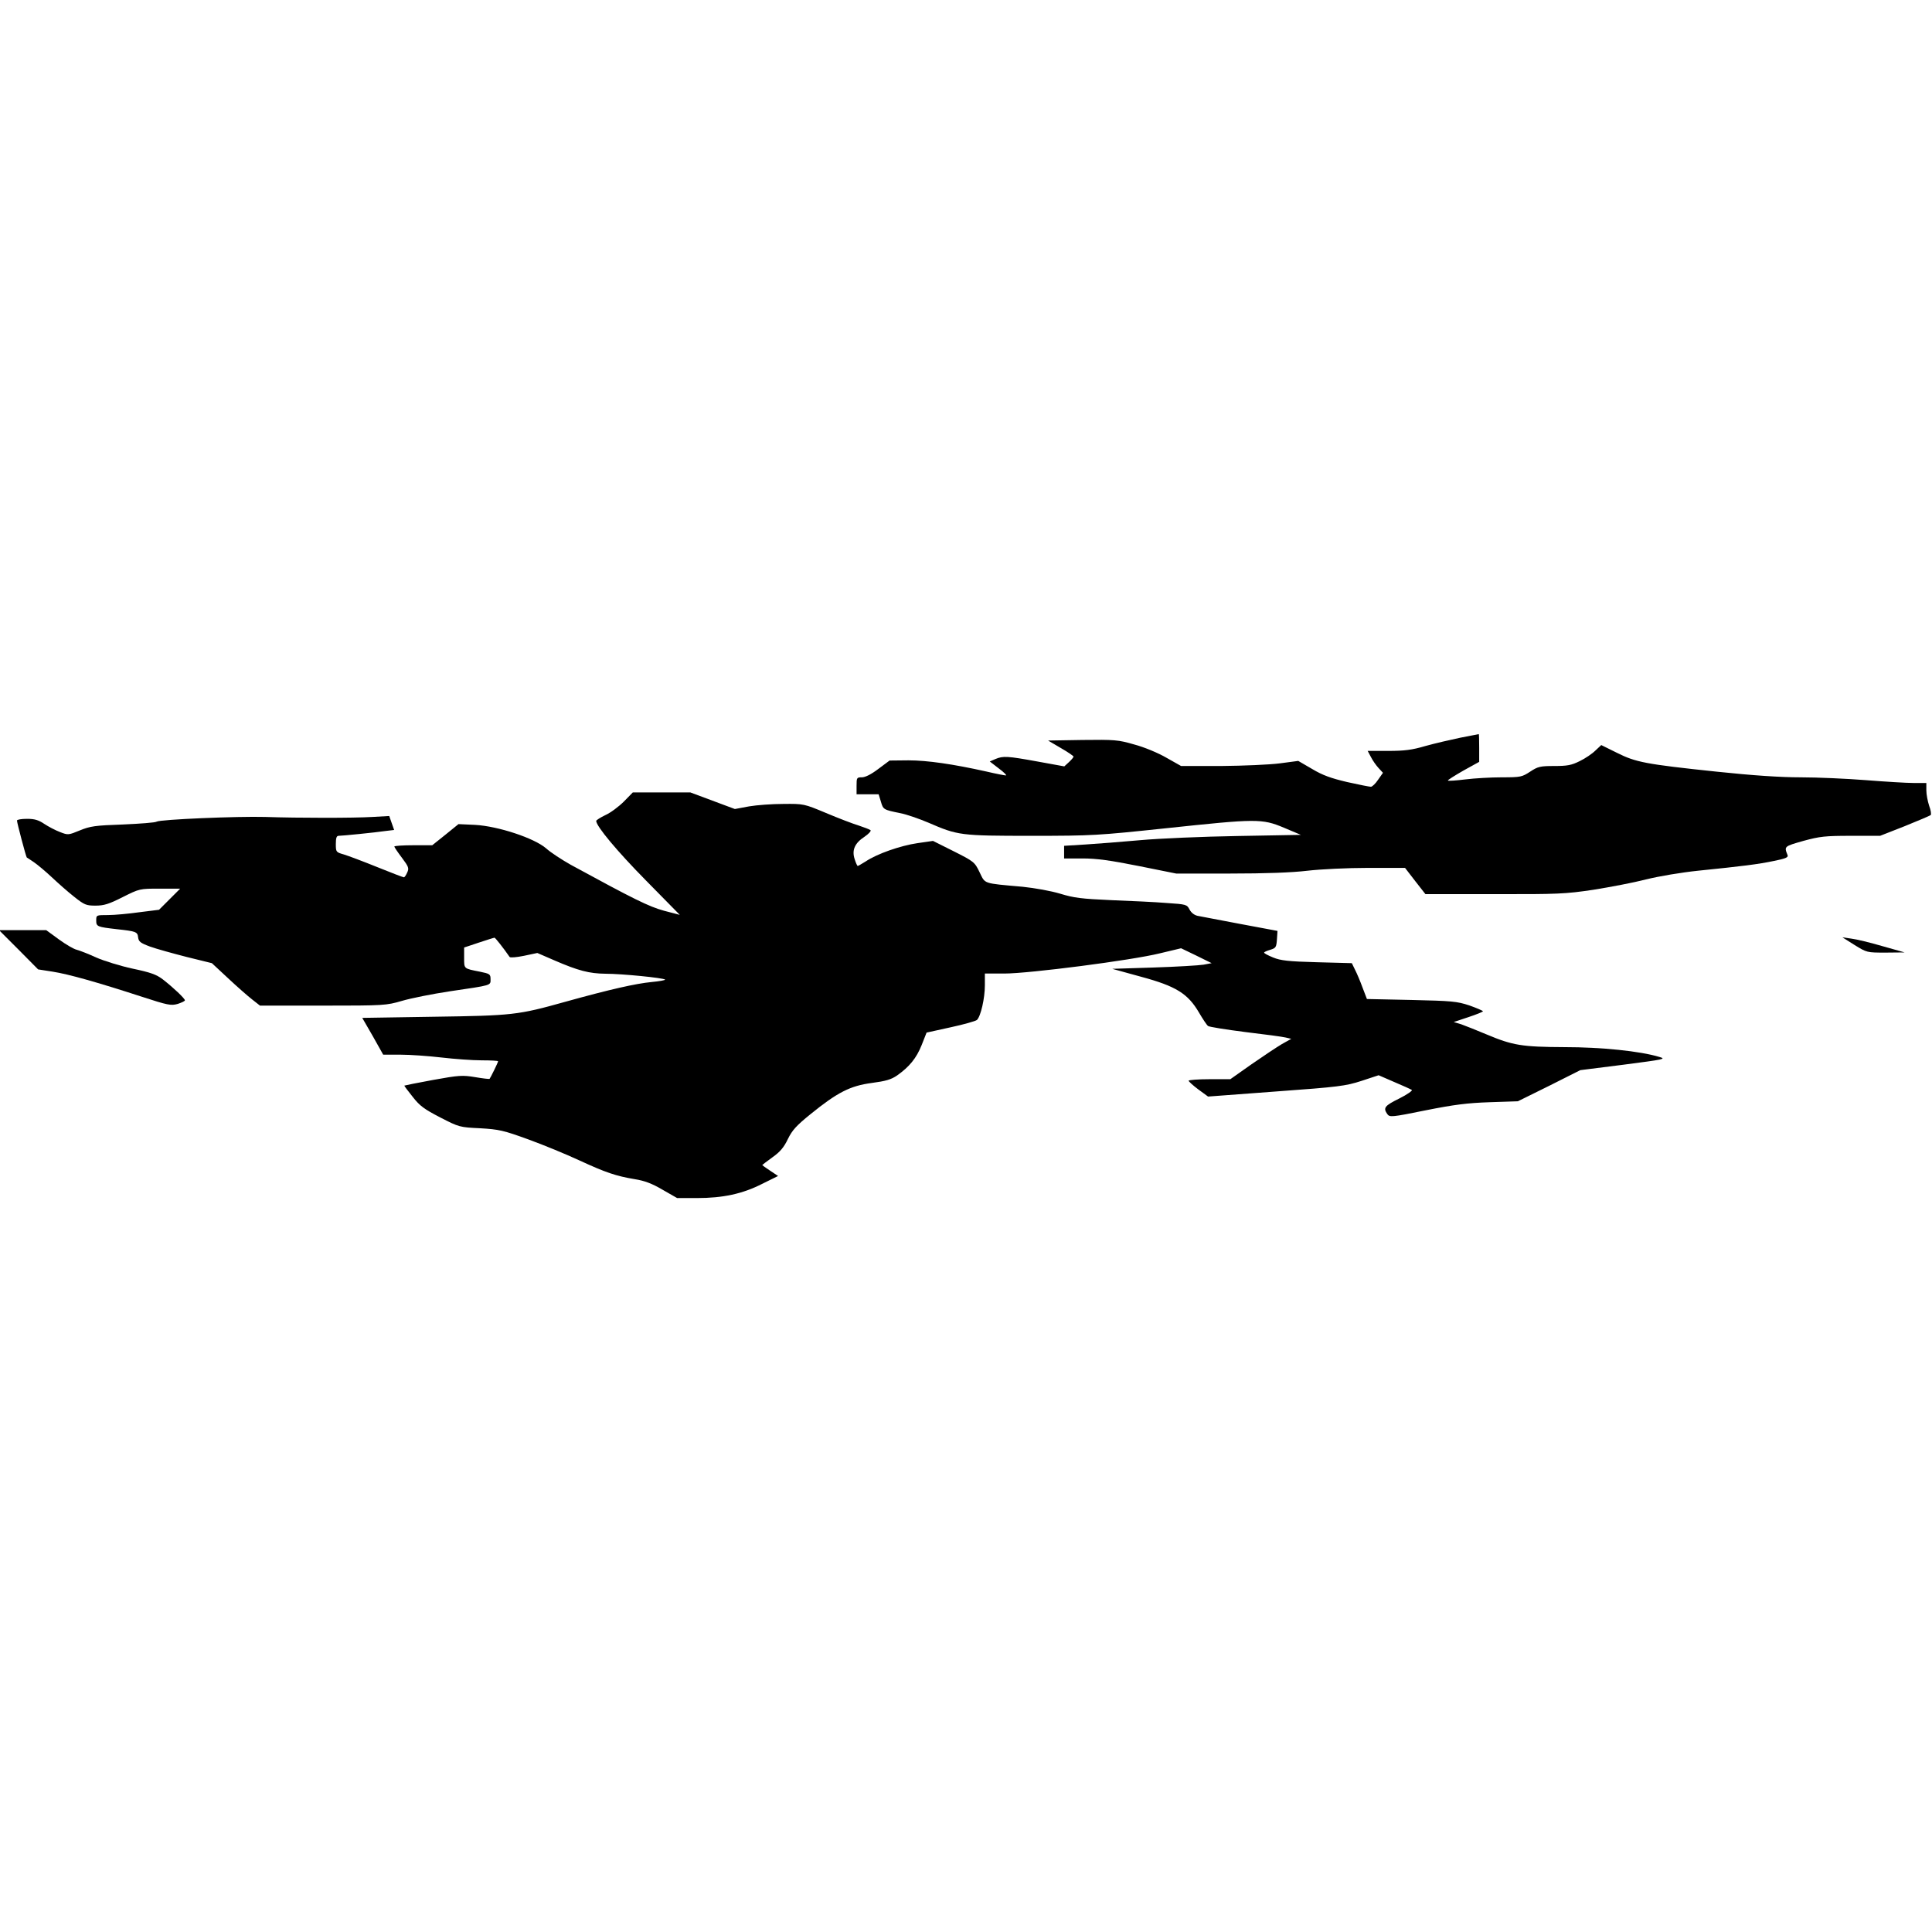
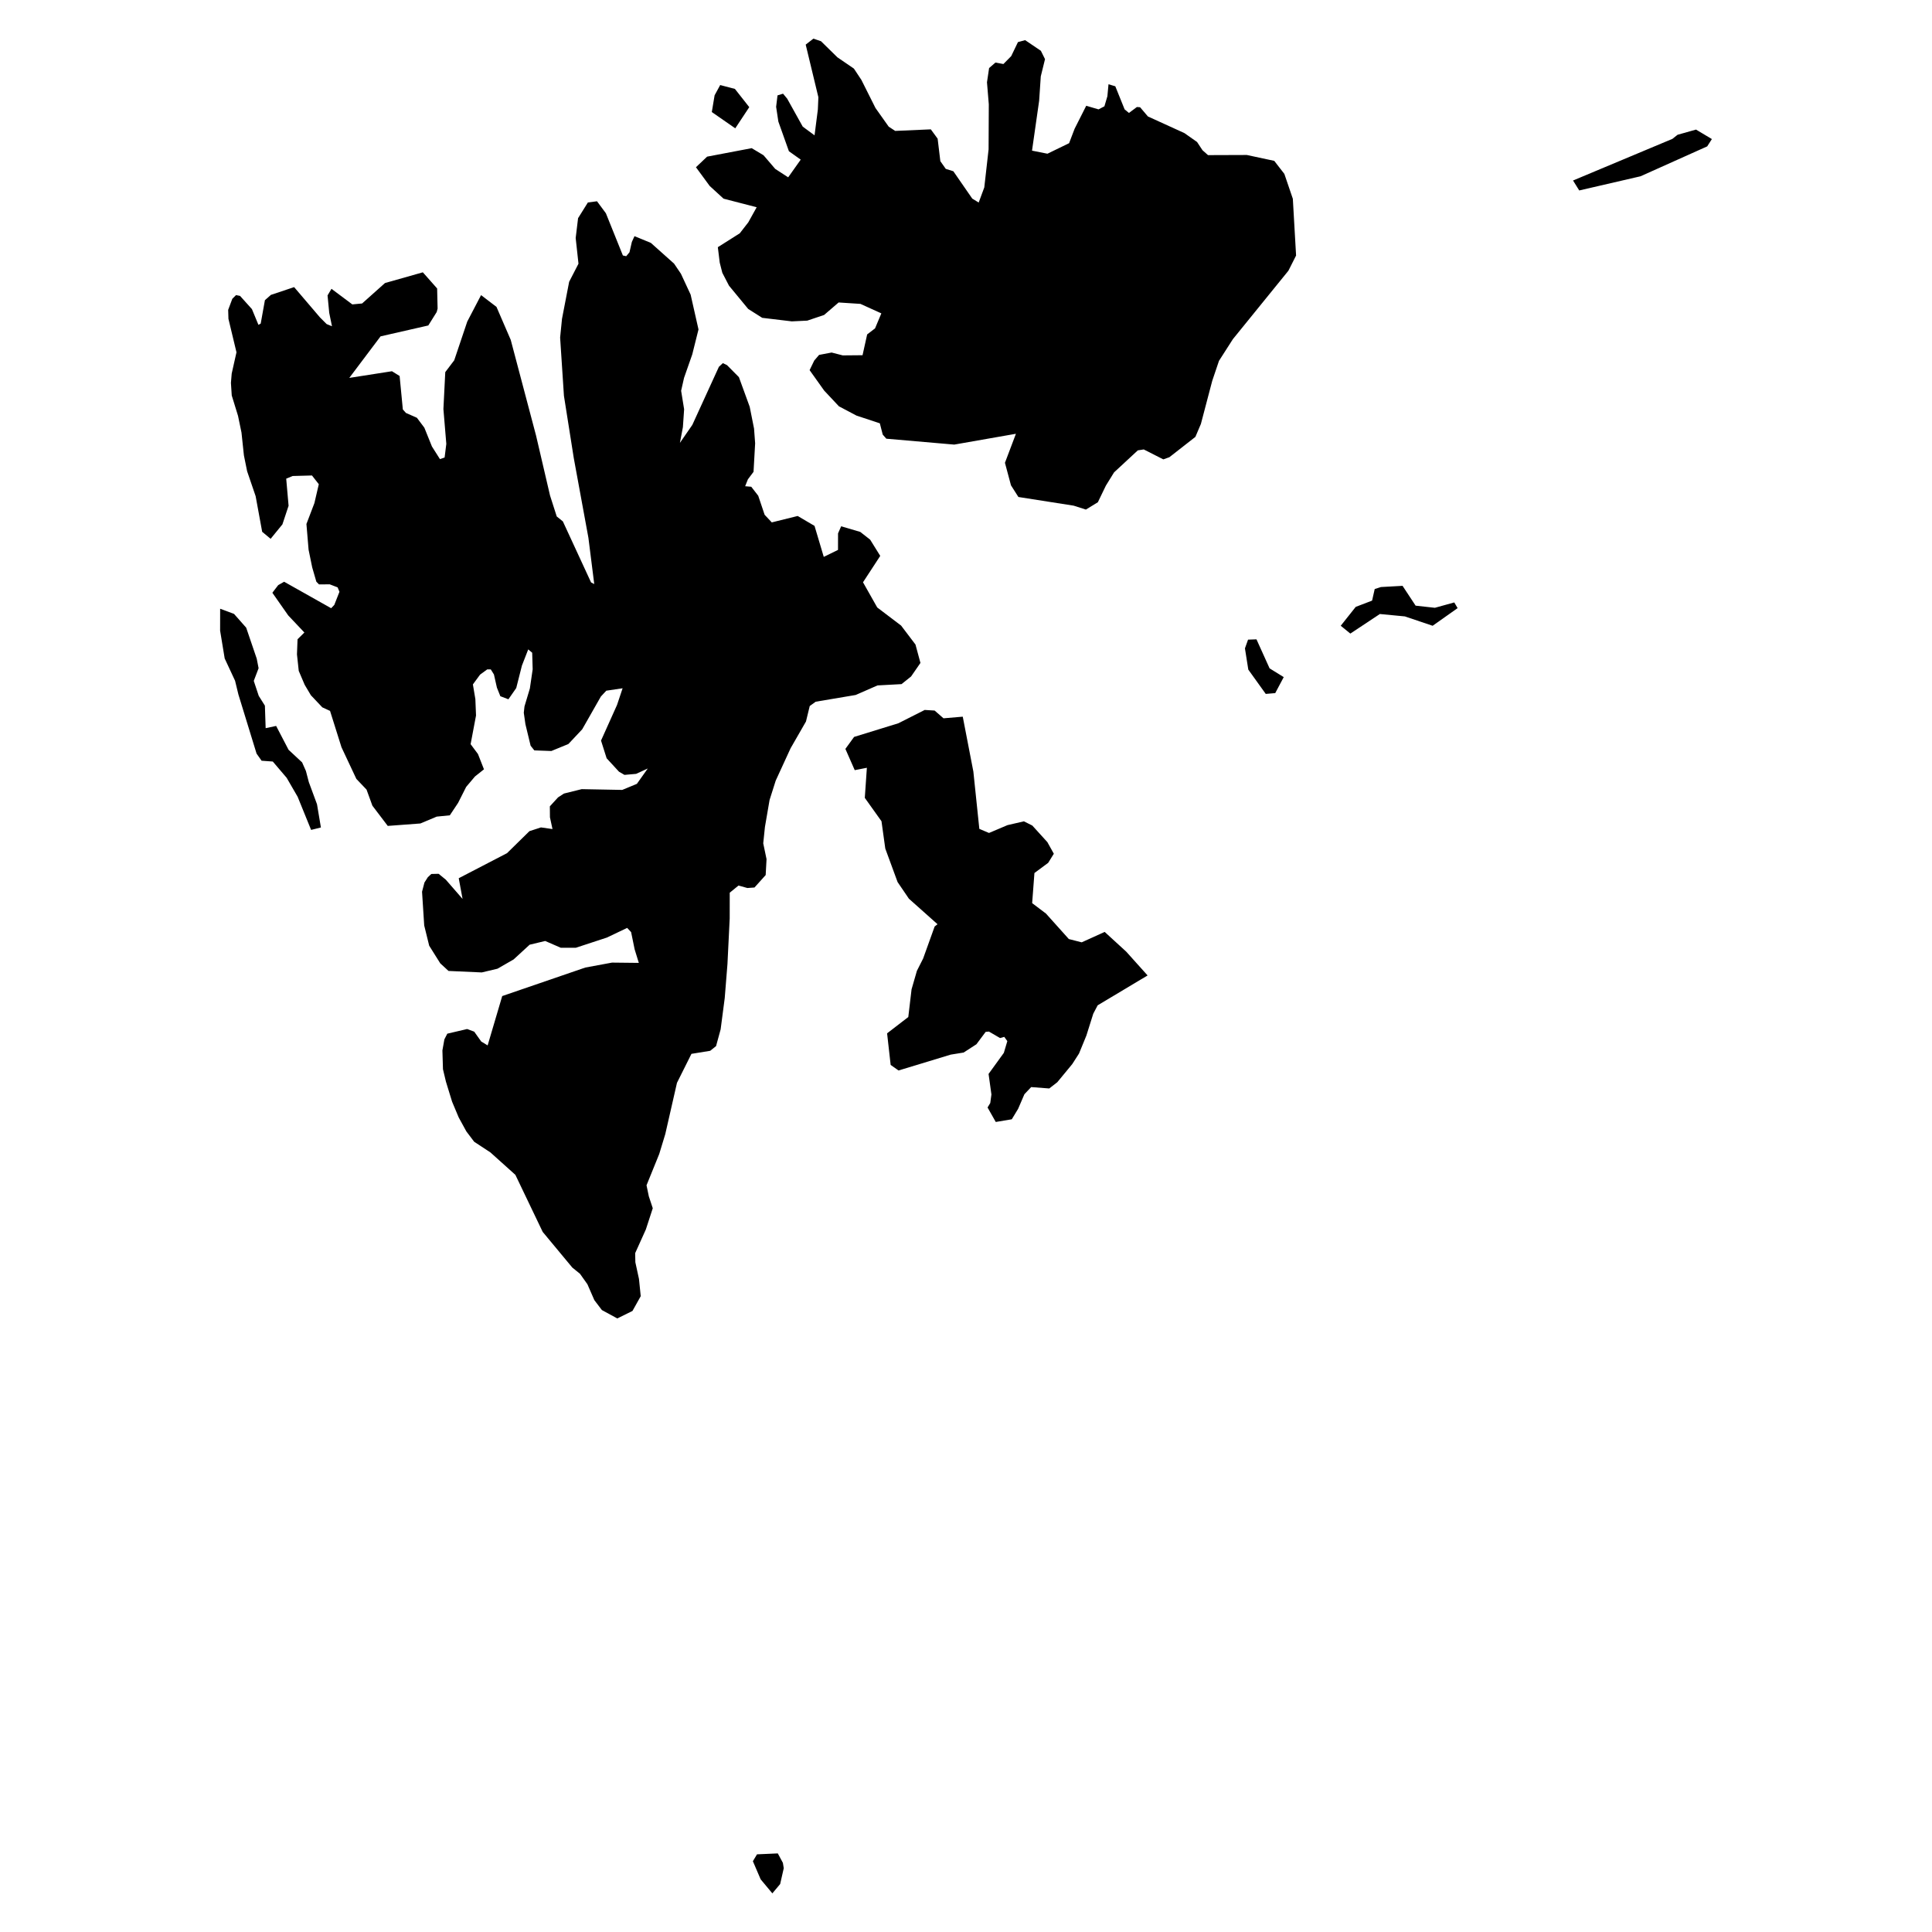
- <svg xmlns="http://www.w3.org/2000/svg" version="1.0" width="1024pt" height="1024pt" viewBox="0 0 1024 1024" preserveAspectRatio="xMidYMid meet">
-   <g transform="translate(0,1024) scale(0.1,-0.1)" fill="#000000" stroke="none">
-     <path d="M7740 6330 c-52 -11 -135 -30 -185 -44 -71 -21 -112 -26 -198 -26 l-108 0 17 -32 c9 -18 27 -44 40 -58 l24 -26 -26 -37 c-13 -20 -31 -37 -38 -37 -7 0 -64 11 -126 25 -85 20 -130 36 -185 69 l-74 43 -98 -13 c-54 -7 -194 -13 -311 -14 l-212 0 -78 44 c-43 25 -117 56 -170 70 -86 25 -104 26 -275 24 l-182 -3 68 -40 c37 -21 67 -42 67 -45 0 -4 -11 -17 -24 -29 l-25 -23 -143 26 c-160 29 -181 30 -222 13 l-30 -13 48 -37 c27 -20 44 -37 37 -37 -6 0 -53 9 -104 21 -175 39 -312 59 -412 59 l-100 -1 -59 -44 c-38 -29 -70 -45 -88 -45 -27 0 -28 -2 -28 -45 l0 -45 58 0 59 0 12 -39 c12 -42 14 -43 103 -61 32 -6 98 -29 148 -50 157 -68 169 -70 546 -70 326 0 353 2 713 40 481 51 509 52 626 3 l90 -38 -335 -6 c-184 -3 -416 -13 -515 -22 -99 -9 -231 -19 -292 -23 l-113 -7 0 -33 0 -34 98 0 c75 0 146 -10 297 -40 l199 -40 285 0 c189 0 328 5 411 15 70 8 211 15 321 15 l196 0 54 -70 54 -69 365 0 c336 -1 378 1 525 23 88 14 214 38 280 55 68 17 188 37 275 46 235 24 318 34 403 52 64 13 77 19 71 32 -18 45 -18 45 84 74 88 24 116 27 253 27 l154 0 130 51 c72 29 133 55 138 59 4 3 1 26 -8 49 -8 24 -15 61 -15 82 l0 39 -67 0 c-38 0 -151 7 -253 15 -102 8 -258 15 -346 15 -108 0 -255 10 -445 30 -380 40 -429 50 -529 100 l-83 41 -31 -29 c-17 -17 -54 -42 -83 -56 -44 -22 -66 -26 -135 -26 -75 0 -87 -3 -128 -30 -43 -28 -50 -30 -150 -30 -58 0 -145 -5 -193 -11 -49 -6 -91 -9 -93 -6 -2 2 34 25 81 52 l85 47 0 74 c0 41 -1 74 -2 73 -2 0 -46 -9 -98 -19z" />
-     <path d="M3306 5991 c-26 -26 -70 -59 -97 -71 -27 -13 -49 -27 -49 -31 0 -28 112 -162 264 -316 l179 -182 -84 22 c-80 22 -159 61 -493 243 -48 27 -108 66 -132 88 -63 54 -253 117 -376 124 l-88 4 -69 -56 -70 -56 -100 0 c-56 0 -101 -3 -101 -7 0 -3 18 -30 40 -59 36 -48 39 -56 28 -79 -6 -14 -14 -25 -17 -25 -4 0 -67 24 -141 54 -74 30 -154 60 -177 67 -42 12 -43 13 -43 56 0 32 4 43 15 43 18 0 190 17 252 26 l42 5 -13 37 -13 37 -89 -5 c-100 -6 -389 -6 -569 0 -147 4 -556 -13 -575 -25 -7 -5 -88 -11 -179 -15 -147 -5 -173 -9 -227 -31 -61 -25 -63 -26 -106 -9 -24 9 -62 29 -83 43 -31 21 -52 27 -92 27 -29 0 -53 -4 -53 -9 0 -12 48 -193 52 -196 2 -1 19 -12 38 -25 19 -13 62 -49 95 -80 33 -31 86 -78 118 -103 54 -43 64 -47 113 -47 45 0 71 8 144 45 90 45 90 45 197 45 l108 0 -56 -56 -56 -56 -104 -13 c-57 -8 -132 -15 -166 -15 -63 0 -63 0 -63 -29 0 -32 5 -34 110 -46 101 -11 109 -14 112 -43 3 -23 12 -30 63 -49 33 -12 120 -36 194 -55 l134 -33 86 -80 c47 -44 105 -95 127 -112 l42 -33 333 0 c327 0 336 1 419 25 47 14 162 37 255 51 224 33 215 30 215 64 0 27 -4 29 -57 40 -86 17 -83 14 -83 74 l0 54 78 26 c42 14 80 26 83 26 4 0 47 -54 80 -102 3 -5 37 -2 76 6 l71 15 90 -39 c127 -55 185 -70 271 -71 87 0 307 -22 316 -31 3 -3 -29 -9 -72 -13 -83 -8 -221 -39 -458 -105 -250 -70 -278 -73 -697 -79 l-378 -6 56 -97 55 -98 92 0 c51 0 148 -7 217 -15 69 -8 164 -15 213 -15 48 0 87 -2 87 -5 0 -6 -40 -87 -45 -93 -2 -2 -36 2 -77 9 -67 11 -85 10 -223 -15 -82 -15 -151 -29 -152 -30 -1 -1 19 -28 44 -59 38 -49 62 -66 147 -110 99 -51 103 -52 211 -57 100 -6 123 -11 255 -59 80 -29 201 -79 270 -111 141 -65 194 -83 295 -100 51 -8 91 -23 147 -56 l77 -44 104 0 c138 0 242 22 346 75 l85 42 -42 28 c-23 15 -42 29 -42 30 0 1 24 19 54 41 41 29 61 53 82 97 23 47 45 71 119 131 144 117 212 151 325 166 75 10 103 18 135 40 65 46 102 91 130 161 l26 66 127 28 c70 15 133 33 140 39 20 19 42 114 42 184 l0 62 103 0 c131 0 674 70 824 107 l113 27 81 -39 81 -40 -43 -8 c-24 -4 -143 -11 -264 -15 l-220 -7 153 -42 c185 -50 248 -89 307 -190 20 -34 41 -66 48 -71 7 -5 95 -19 197 -32 102 -12 198 -25 214 -29 l30 -7 -50 -28 c-27 -16 -99 -64 -161 -107 l-112 -79 -111 0 c-60 0 -110 -4 -110 -8 0 -4 23 -25 51 -46 l52 -38 361 27 c332 24 368 29 452 56 l91 30 83 -36 c45 -19 87 -38 93 -42 5 -3 -24 -24 -66 -45 -79 -39 -87 -50 -64 -83 13 -17 21 -17 203 20 151 30 220 39 339 43 l150 5 166 82 165 83 230 29 c215 28 227 30 189 41 -102 31 -308 52 -503 52 -225 1 -274 9 -412 67 -52 22 -113 46 -135 54 l-40 12 78 26 c42 14 77 28 77 31 0 3 -33 17 -72 31 -67 22 -93 24 -308 29 l-235 5 -23 60 c-12 33 -30 76 -40 95 l-17 35 -185 5 c-152 4 -193 9 -232 25 -27 11 -48 22 -48 26 0 3 15 10 33 15 29 9 32 13 35 55 l3 45 -198 37 c-109 21 -210 40 -226 43 -17 4 -33 16 -42 33 -14 27 -17 28 -122 35 -59 5 -191 11 -293 15 -158 7 -198 12 -270 34 -50 15 -133 30 -200 37 -214 19 -197 14 -228 77 -26 54 -30 57 -137 111 l-110 55 -83 -12 c-89 -13 -213 -56 -274 -97 -21 -13 -40 -24 -42 -24 -2 0 -10 16 -16 36 -16 48 0 85 52 119 22 15 36 30 32 35 -5 4 -34 15 -64 25 -30 9 -108 39 -172 66 -117 49 -119 49 -225 48 -60 0 -142 -6 -183 -13 l-75 -14 -118 44 -118 44 -152 0 -153 0 -48 -49z" />
-     <path d="M99 5206 l103 -104 77 -12 c83 -13 233 -55 470 -132 141 -46 157 -49 193 -39 21 7 38 15 38 19 0 10 -63 69 -117 111 -34 26 -65 37 -160 57 -65 14 -152 41 -193 59 -41 19 -88 37 -103 41 -15 3 -58 28 -95 55 l-67 49 -125 0 -125 0 104 -104z" />
-     <path d="M9830 5231 c65 -40 65 -40 165 -40 l100 1 -117 33 c-65 19 -139 37 -165 40 l-48 7 65 -41z" />
-   </g>
+ <svg xmlns="http://www.w3.org/2000/svg" viewBox="0 0 1000 1000" fill="currentColor" fill-rule="evenodd">
+   <path d="M403.81 975.17L399.77 980L393.71 972.73L389.69 963.36L391.83 959.8L402.59 959.32L405.22 964.2L405.67 966.98ZM660.06 358.75L655.15 359.17L646.12 346.59L644.38 335.59L645.99 331.08L650.35 330.92L657.14 345.95L664.46 350.47ZM849.14 91.24L817.41 98.58L814.2 93.43L865.65 71.87L868.31 69.76L877.86 67.07L886.07 71.98L883.64 75.77ZM483.76 367.78L488.36 371.79L498.32 370.95L503.81 399.35L506.9 429.02L511.91 431.14L521.46 427.09L529.97 425.12L534.33 427.31L542.11 435.88L545.46 441.89L542.54 446.6L535.42 451.87L534.24 467.46L541.4 472.87L553.23 486.05L559.89 487.75L571.78 482.36L582.93 492.57L593.99 504.89L568.15 520.35L565.88 524.67L562.3 536.03L558.49 545.32L554.98 550.79L547.25 560.16L543.09 563.39L533.73 562.67L530.23 566.38L526.98 573.92L523.7 579.34L515.4 580.73L511.16 573.23L512.56 570.92L513.16 566.49L511.68 555.87L519.59 544.95L521.39 538.88L519.81 536.68L517.63 537.29L511.87 533.94L510.17 534.1L505.39 540.51L498.77 544.79L492.06 545.88L465.08 554.08L461 551.2L459.16 534.85L470.13 526.41L471.82 512.08L474.59 502.49L477.82 496.11L483.77 479.56L485.26 478.37L470.45 465.17L464.59 456.55L458.22 439.21L456.26 425.08L447.62 412.97L448.69 397.4L442.41 398.63L437.57 387.63L442.08 381.43L464.97 374.37L478.63 367.47ZM459.99 65.56L463.35 67.76L481.79 66.95L485.32 71.78L486.72 83.42L489.53 87.41L493.45 88.64L503.24 102.8L506.57 104.83L509.47 96.99L511.69 77.32L511.8 53.99L510.86 42.59L511.96 35.23L515.24 32.38L519.36 33.14L523.4 29.05L526.89 21.79L530.61 20.78L538.75 26.29L540.9 30.61L538.71 39.52L537.86 52.14L534.17 77.97L542.16 79.56L553.36 74.12L556.21 66.66L562.23 54.74L568.59 56.61L571.64 55.03L573.18 49.82L573.76 43.61L577.28 44.66L582.1 56.61L584.34 58.46L588.45 55.39L590.11 55.51L594.16 60.28L613.05 68.89L619.59 73.49L622.41 77.76L625.26 80.29L645.36 80.22L659.55 83.26L664.78 90.01L669.17 102.89L670.85 132.26L666.88 140.12L638.14 175.54L630.94 186.78L627.46 197.09L621.58 219.43L618.73 226.13L605.27 236.65L602.13 237.77L592.01 232.63L588.93 233.11L576.64 244.5L572.4 251.36L568.25 259.96L562.06 263.75L555.73 261.73L527.12 257.24L523.28 251.2L520.16 239.54L525.84 224.52L493.91 230.12L458.76 227.07L456.9 224.94L455.4 219.11L443.31 215.11L434.23 210.31L426.6 202.18L419.05 191.58L421.46 186.61L423.95 183.7L430.44 182.47L436.2 183.95L446.45 183.86L448.84 173.09L452.92 169.97L456.18 162.2L445.36 157.29L434.07 156.56L426.55 163.03L417.83 165.96L409.86 166.34L394.53 164.51L387.27 159.92L377.33 147.87L373.87 141.19L372.53 135.93L371.55 127.94L382.91 120.75L387.32 115.07L391.65 107.27L374.51 102.83L367.34 96.26L360.22 86.56L366 81.08L389.09 76.69L395.2 80.36L401.26 87.43L407.96 91.78L414.45 82.63L408.34 78.28L402.88 62.94L401.72 55.28L402.44 49.37L405.3 48.49L407.43 51.05L415.5 65.55L421.61 70.05L423.32 56.69L423.59 50.32L417.03 23.09L421.01 20L424.96 21.34L433.43 29.66L441.97 35.5L445.86 41.37L453.15 55.91ZM322.4 132.23L324.13 132.61L325.82 130.57L327.05 125.21L328.41 122.24L336.88 125.72L348.89 136.44L352.45 141.7L357.47 152.5L361.54 170.52L358.31 183.45L354.06 195.59L352.55 202.26L354.1 211.82L353.47 221.07L351.92 229.23L358.35 219.92L372.11 189.84L374.16 187.96L376.3 188.99L382.46 195.21L388.05 210.57L390.29 221.82L390.86 229.45L390.03 244.21L387.1 248.12L385.69 251.67L388.85 251.94L392.46 256.6L395.77 266.45L399.47 270.39L412.88 267.07L421.6 272.2L426.38 288.24L433.75 284.63L433.77 276.08L435.38 272.41L445.27 275.32L450.39 279.33L455.61 287.73L446.69 301.39L454.05 314.42L466.41 323.8L473.85 333.61L476.42 343.13L471.57 350.15L466.63 354.1L454.2 354.77L442.89 359.72L422.2 363.21L419.12 365.43L417.17 373.45L409.21 387.3L401.51 404.05L398.33 414.07L395.93 428.03L395.05 436.5L396.76 444.69L396.31 452.93L390.52 459.37L386.84 459.63L382.24 458.36L377.71 462.06L377.69 475.4L376.53 498.99L375.12 516.58L373 532.79L370.63 541.47L367.6 543.89L357.89 545.47L350.4 560.47L344.35 587L341.21 597.32L334.64 613.51L335.83 619.22L337.87 625.38L334.29 636.37L328.76 648.63L328.86 653.35L330.73 661.97L331.64 670.9L327.37 678.54L319.51 682.42L311.53 678.08L307.64 672.96L304.04 664.72L300.21 659.32L296.22 656.08L280.9 637.63L266.76 608.1L253.85 596.5L245.43 590.97L241.38 585.61L237.42 578.38L234 570.23L230.82 559.88L229.28 553.43L228.99 543.7L230.01 537.98L231.52 535.03L241.78 532.62L245.46 533.99L249.09 539.1L252.4 541.1L259.95 515.56L302.96 500.8L316.79 498.24L330.65 498.39L328.49 491.38L326.66 482.45L324.62 480.28L314.13 485.28L298.08 490.55L290.26 490.56L282.19 487.05L274.14 488.98L265.85 496.6L257.48 501.41L249.35 503.33L232.15 502.56L227.88 498.62L222.15 489.49L219.57 479.02L218.45 461.56L219.69 456.8L221.44 454.05L223.25 452.37L227.03 452.28L230.74 455.31L239.42 465.28L237.44 454.57L262.43 441.6L274.03 430.21L279.99 428.27L285.97 429.12L284.65 423.02L284.6 417.36L288.84 412.73L291.9 410.74L301.1 408.46L322.07 408.86L329.64 405.72L335.29 397.77L329.26 400.55L323.22 401.08L320.39 399.43L313.99 392.48L311.09 383.32L319.38 364.87L322.26 356.25L313.82 357.5L311.01 360.52L301.34 377.5L294.2 385.09L285.38 388.72L276.57 388.4L274.65 386L271.95 374.81L271.11 368.91L271.47 365.65L274.26 356.34L275.71 346.43L275.46 337.85L273.41 336.13L270.14 344.52L267.2 356.14L263.15 361.95L258.98 360.36L257.2 355.92L255.66 349.1L254.02 346.47L252.2 346.47L248.47 349.2L244.77 354.25L246.05 361.88L246.39 370.34L243.59 385.18L247.4 390.29L250.5 398.2L245.85 401.9L241.29 407.29L237.11 415.57L232.83 422L226.05 422.68L217.59 426.23L200.7 427.49L192.75 417.02L189.72 408.69L184.45 403.16L176.75 386.77L170.83 367.96L166.83 366.12L160.92 359.87L157.7 354.45L154.63 347.25L153.71 338.7L154.01 330.88L157.55 327.39L149.19 318.55L140.97 306.81L144 302.86L147.06 301.11L171.4 314.81L173.03 313.11L175.7 306.31L174.75 304.02L170.67 302.45L165.12 302.49L163.74 301.08L161.6 293.69L159.72 284.53L158.61 271.22L162.74 260.39L165.01 250.63L161.48 246.11L151.47 246.38L148.14 247.76L149.37 261.79L146.18 271.41L140.08 278.89L135.7 275.26L132.32 256.83L127.91 243.91L126.25 235.72L124.99 223.87L123.19 215.21L119.95 204.69L119.53 198.18L119.93 193.35L122.4 182.35L118.24 165.02L118.1 160.39L120.25 154.65L122.18 152.74L124.25 153.16L130.4 160L133.77 168.14L134.94 167.49L137.12 155.37L140.24 152.62L152.24 148.61L165.61 164.28L169.07 167.74L171.83 168.86L170.41 161.94L169.54 152.91L171.57 149.49L182.36 157.56L187.42 157.08L199.27 146.5L218.86 140.95L226.26 149.31L226.5 159.73L226.03 161.52L221.69 168.46L196.98 174.1L180.79 195.6L202.87 192.15L206.84 194.61L208.51 211.93L210.12 213.74L215.79 216.24L219.64 221.37L223.57 231.1L227.71 237.63L230.13 236.81L231.01 229.75L229.51 211.71L230.47 192.61L235.11 186.48L241.85 166.45L249 152.75L256.98 158.85L264.36 175.93L277.46 225.44L284.7 256.49L288.17 267.32L291.34 269.88L305.93 301.45L307.58 302.31L304.56 278.36L296.99 237.13L291.89 204.86L289.92 174.72L290.89 165.02L294.59 145.86L299.42 136.49L297.97 123.2L299.21 112.93L304.29 104.79L309.01 104.18L313.61 110.39ZM137.11 365.24L137.5 376.9L142.93 375.74L149.36 388.09L156.37 394.61L158.35 399.08L159.84 404.8L164.08 416.27L166.1 428.3L161.03 429.56L154.06 412.41L148.37 402.59L141.2 394.17L135.4 393.75L132.8 390.07L123.4 359.47L121.67 352.35L116.3 340.83L113.93 326.42L113.95 315.08L121.13 317.76L127.43 324.89L132.88 340.91L133.85 345.87L131.35 352.43L133.92 360.17ZM387.82 55.46L380.57 66.42L368.43 57.99L369.88 49.32L372.77 44.02L380.39 46.02ZM732.72 313.49L742.7 314.59L752.73 311.82L754.46 314.76L741.53 323.9L727.16 319.05L714.22 317.81L698.94 327.94L693.96 323.89L701.72 314.12L710.19 310.88L711.55 304.88L714.78 303.85L725.96 303.23Z" />
</svg>
